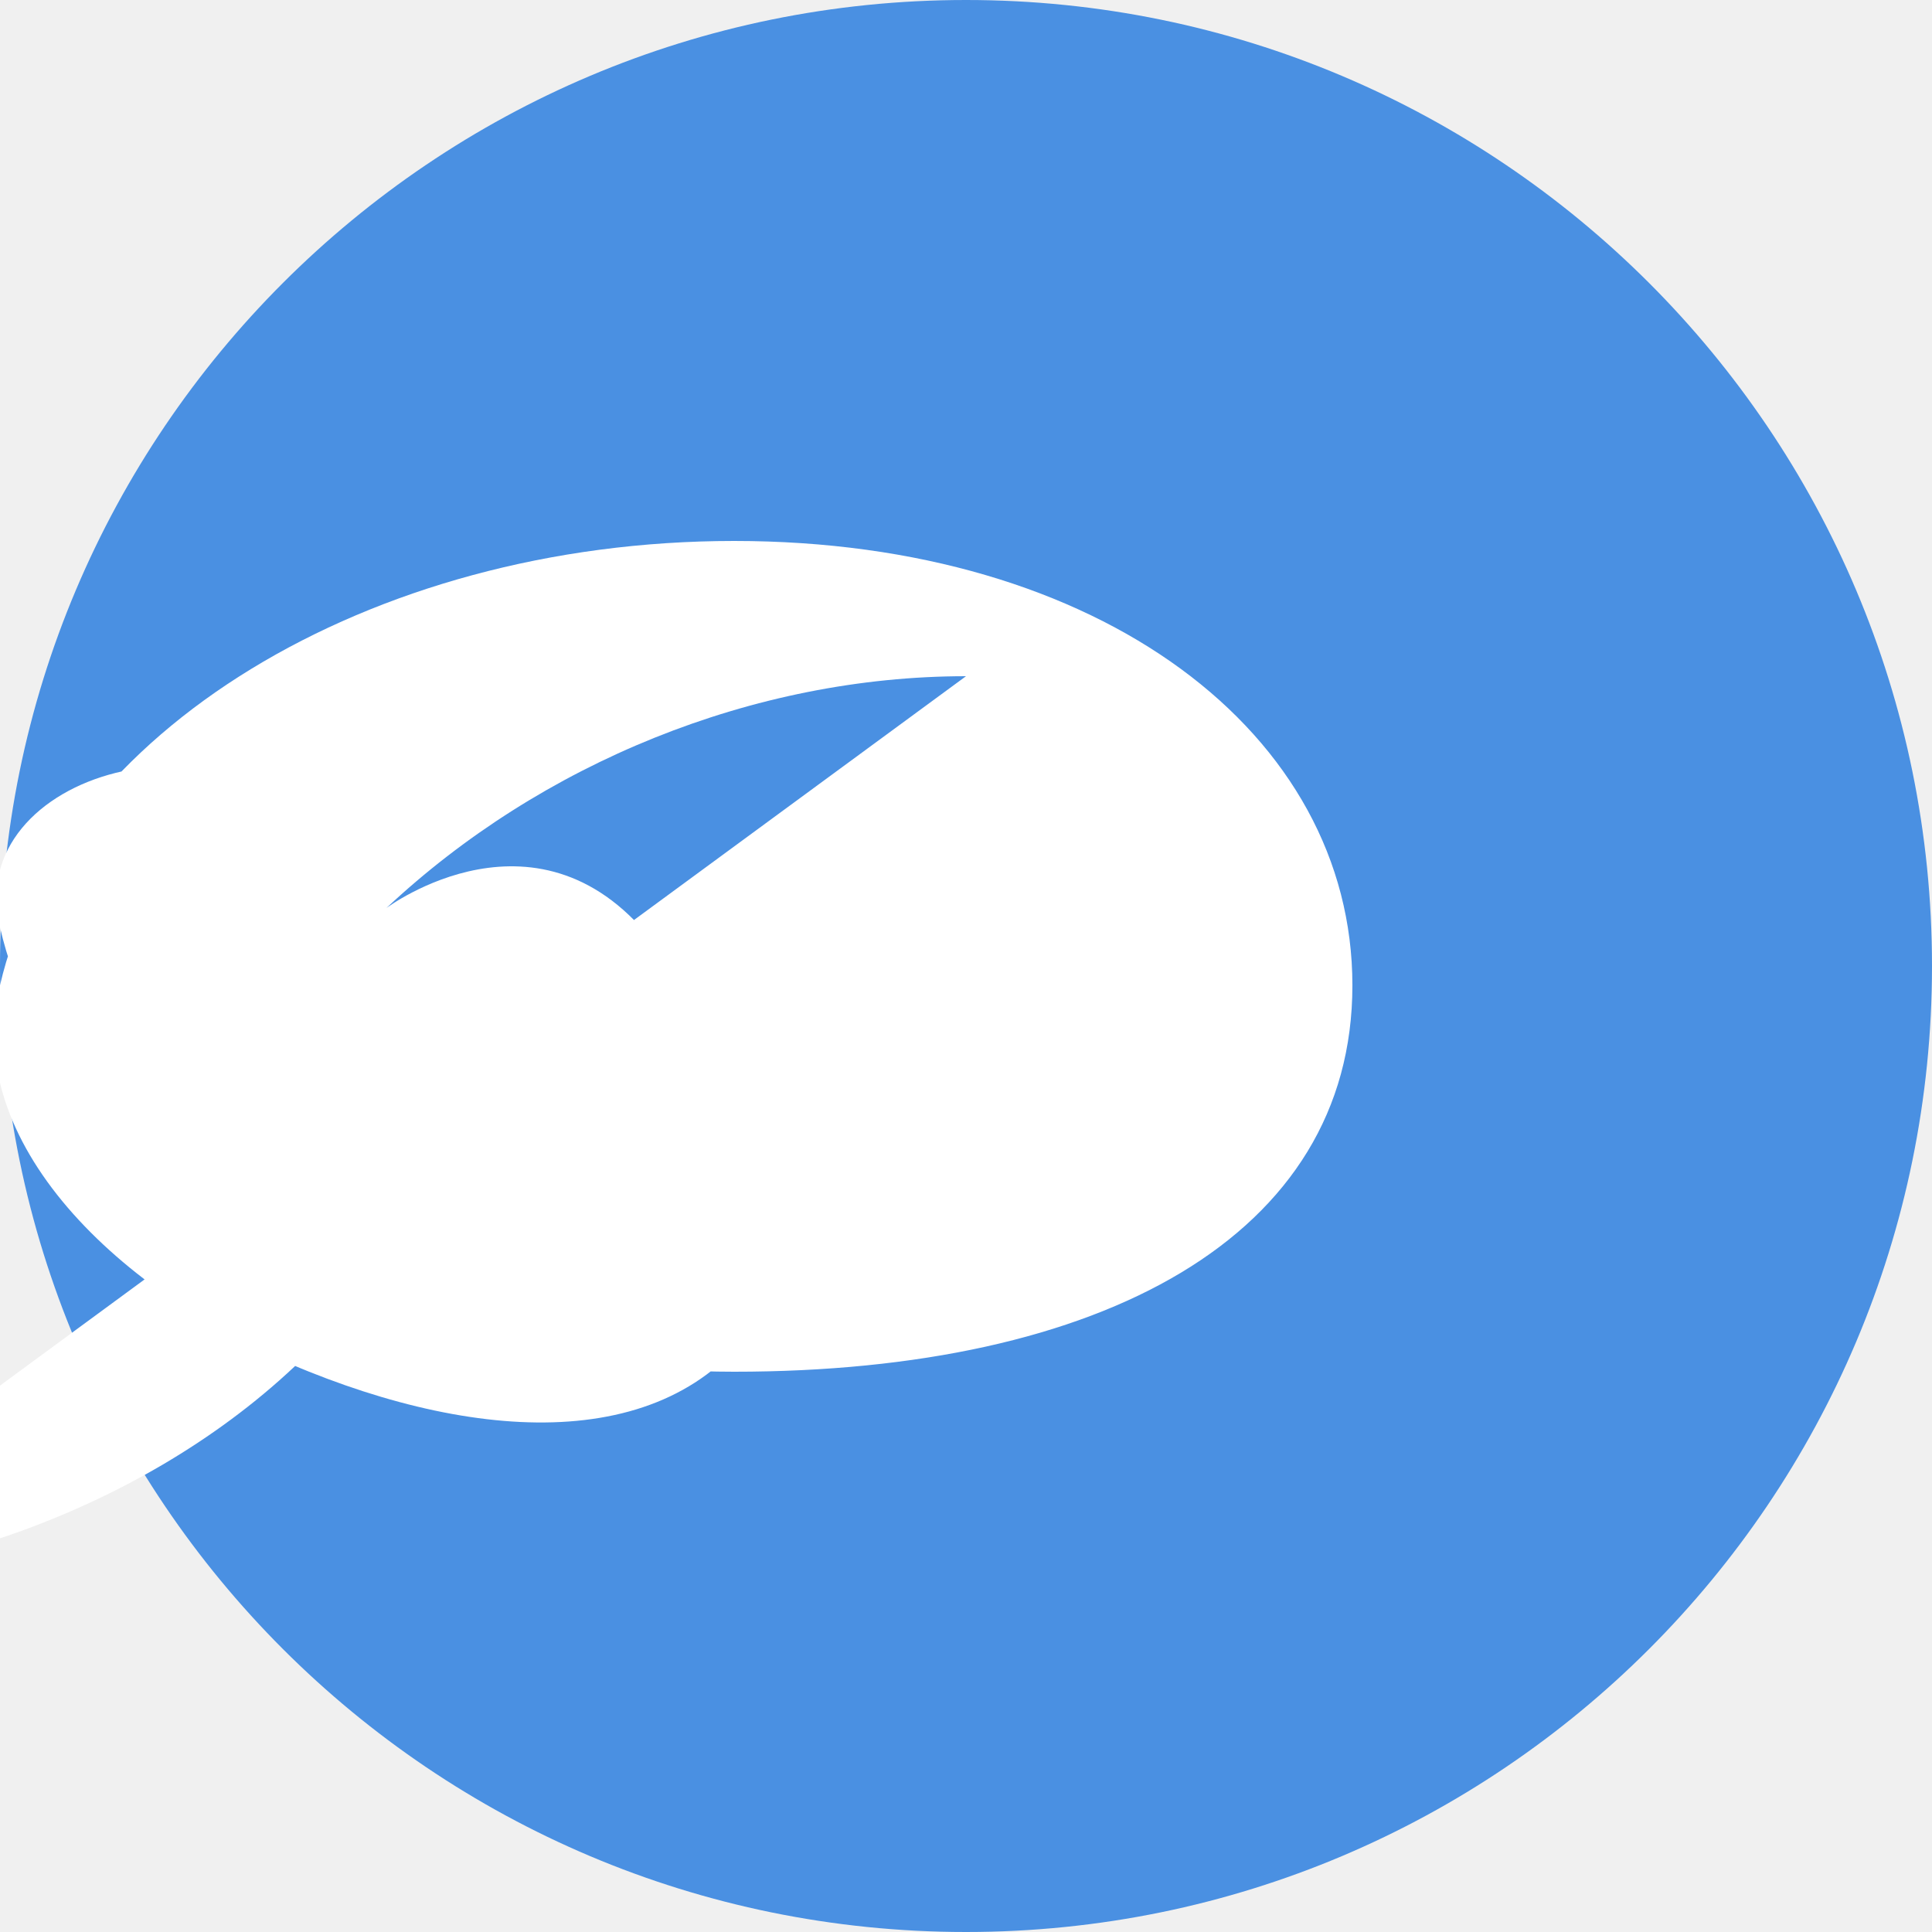
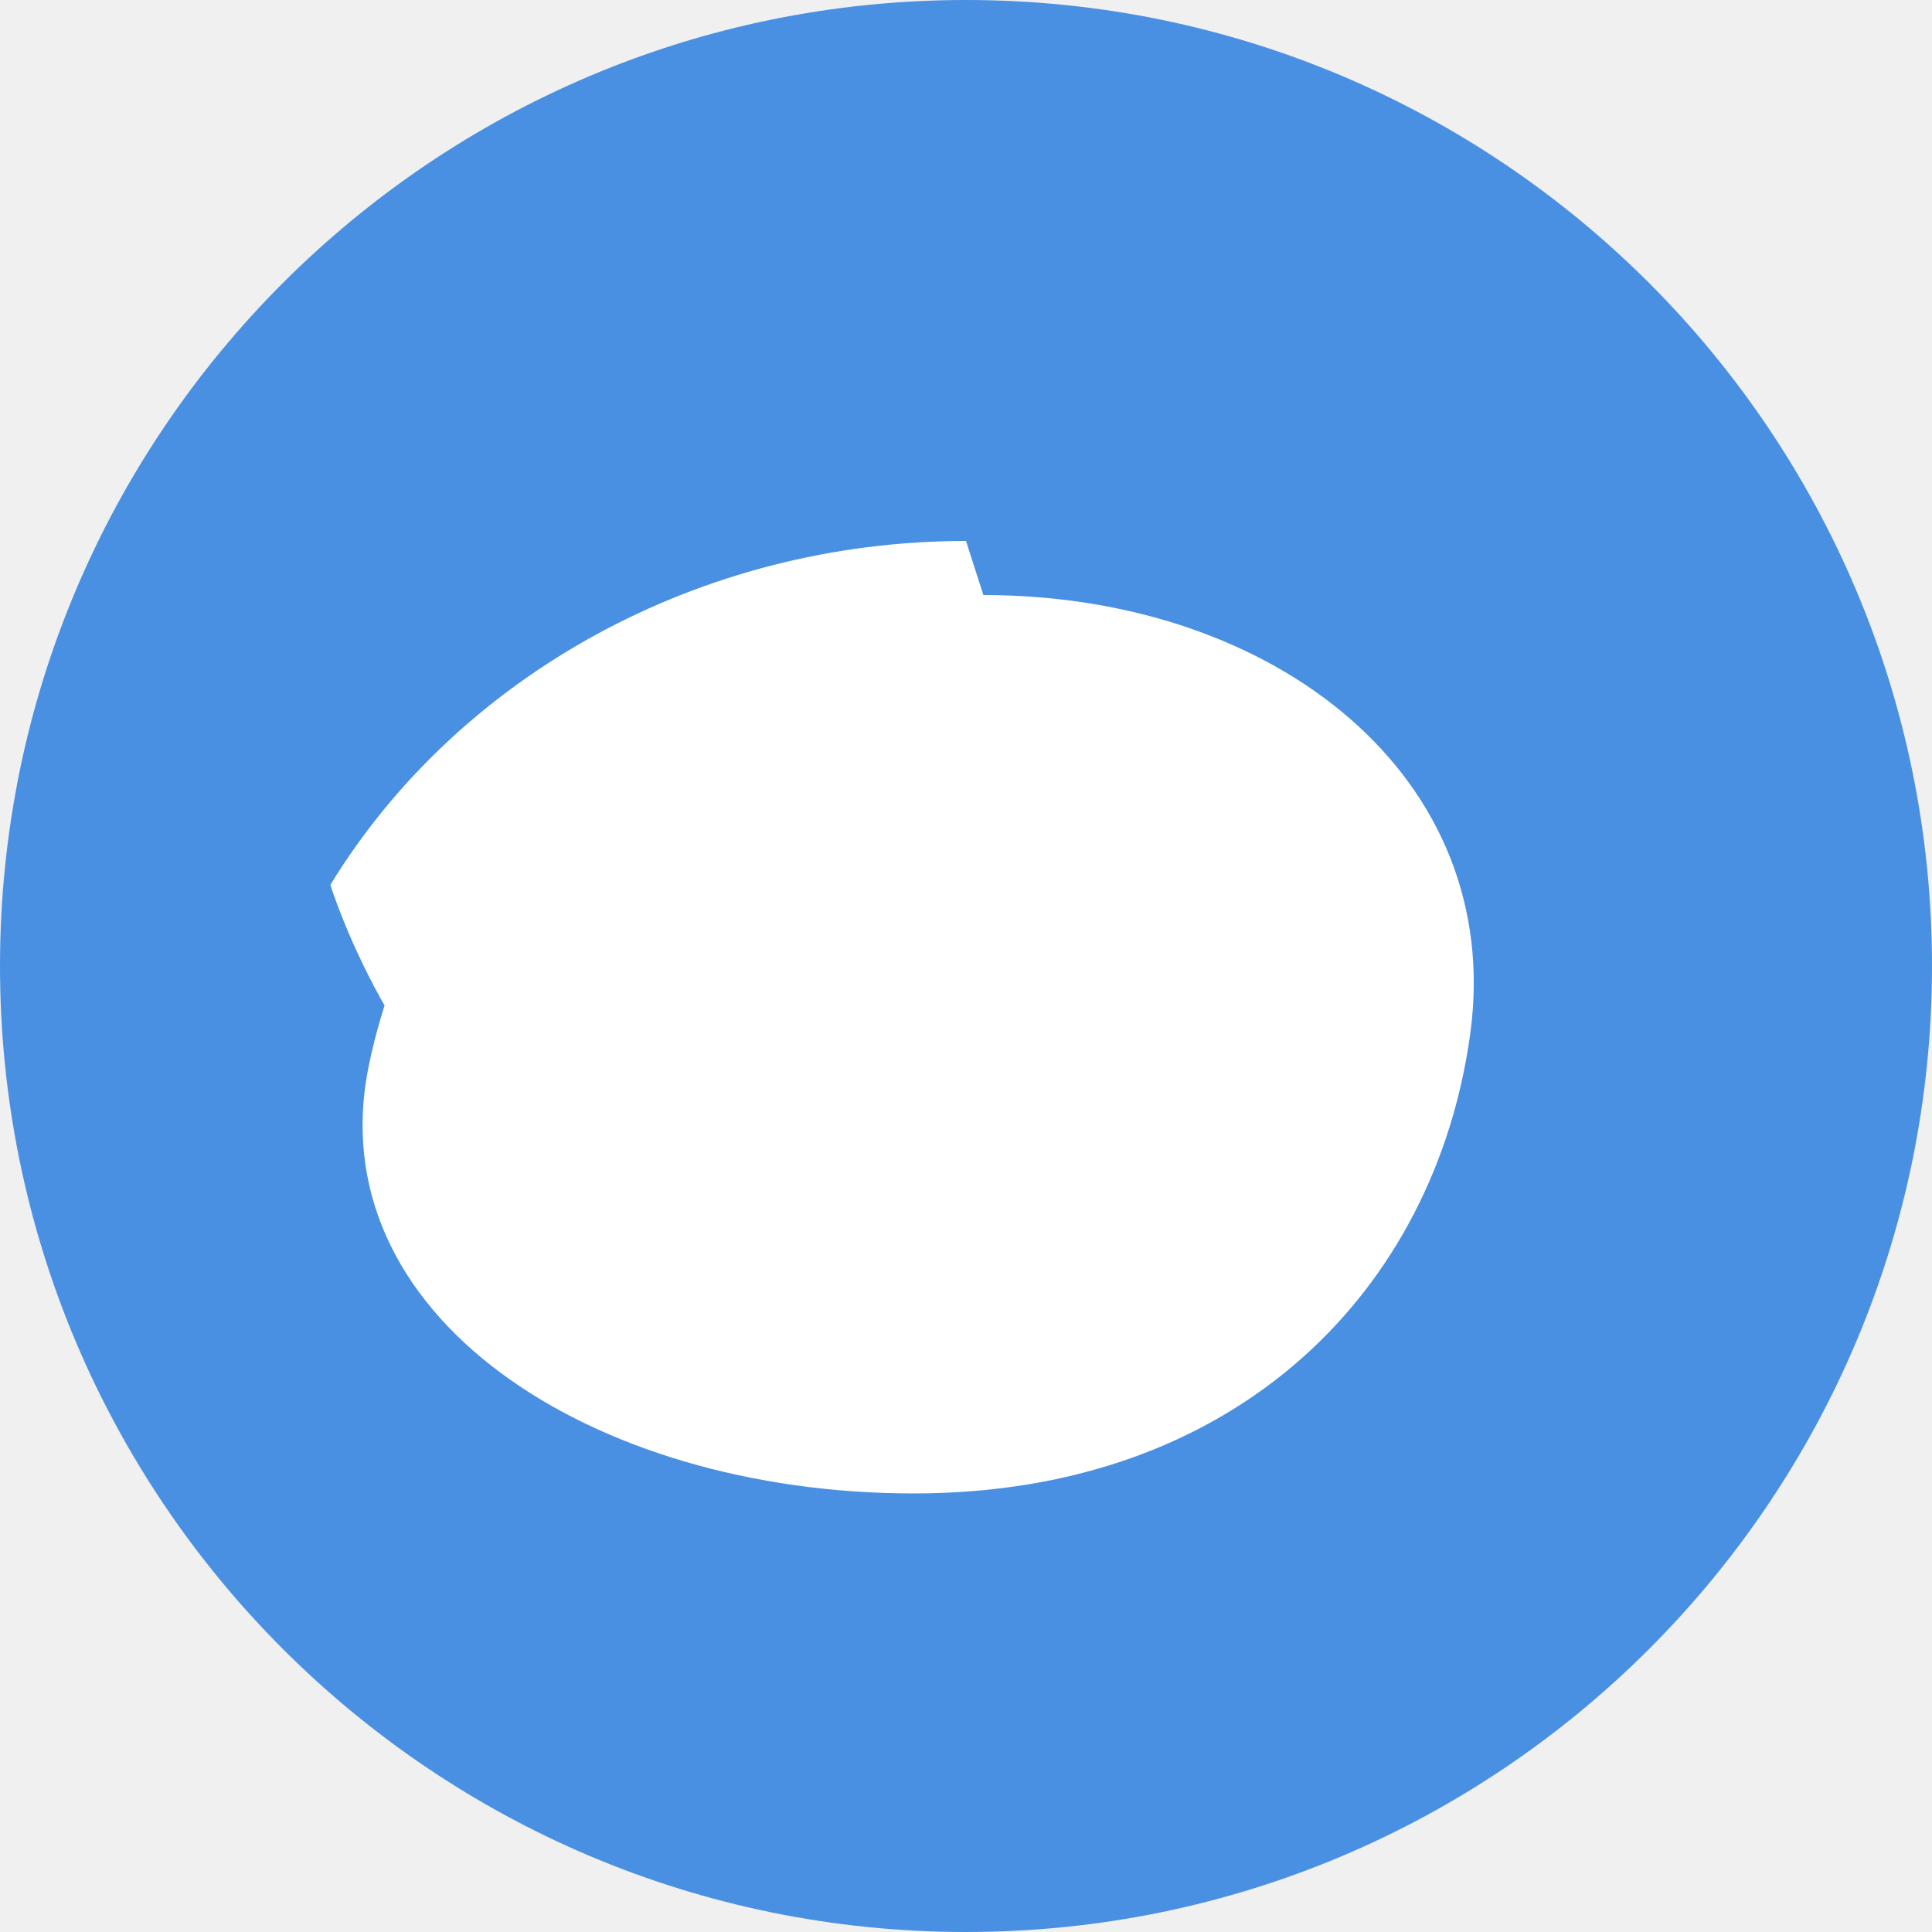
<svg xmlns="http://www.w3.org/2000/svg" viewBox="0 0 100 100">
  <circle cx="50" cy="50" r="50" fill="#4A90E2" />
-   <path fill="white" d="M50 35c-11 0-22 4.5-30 12 0 0 8-6 14 2s10 10 6 18-14 8-24 4-18-12-16-20c3-13 19-23 38-23 19 0 32 10 32 23 0 13-13 20-32 20-19 0-35-10-38-23-2-8 12-12 18-4 6 8 4 18-2 26-8 8-20 12-30 12z" />
+   <path fill="white" d="M50 28c-13.8 0-26.3 7-32.9 17.8 0 0 3.8 12.3 12.5 15.6 8.7 3.3 18.5 1.2 23.6-3.4 5.1-4.6 3-12.4-4.2-18.4C61.8 35.4 52.1 32.5 45.8 32.5c-13.3 0-24 9.7-26.7 22.6-2.7 12.9 11.4 22.2 28.2 22.2 16.8 0 27-10.6 28.8-23.8 1.8-13.2-10-22.7-25.2-22.7z" />
</svg>
